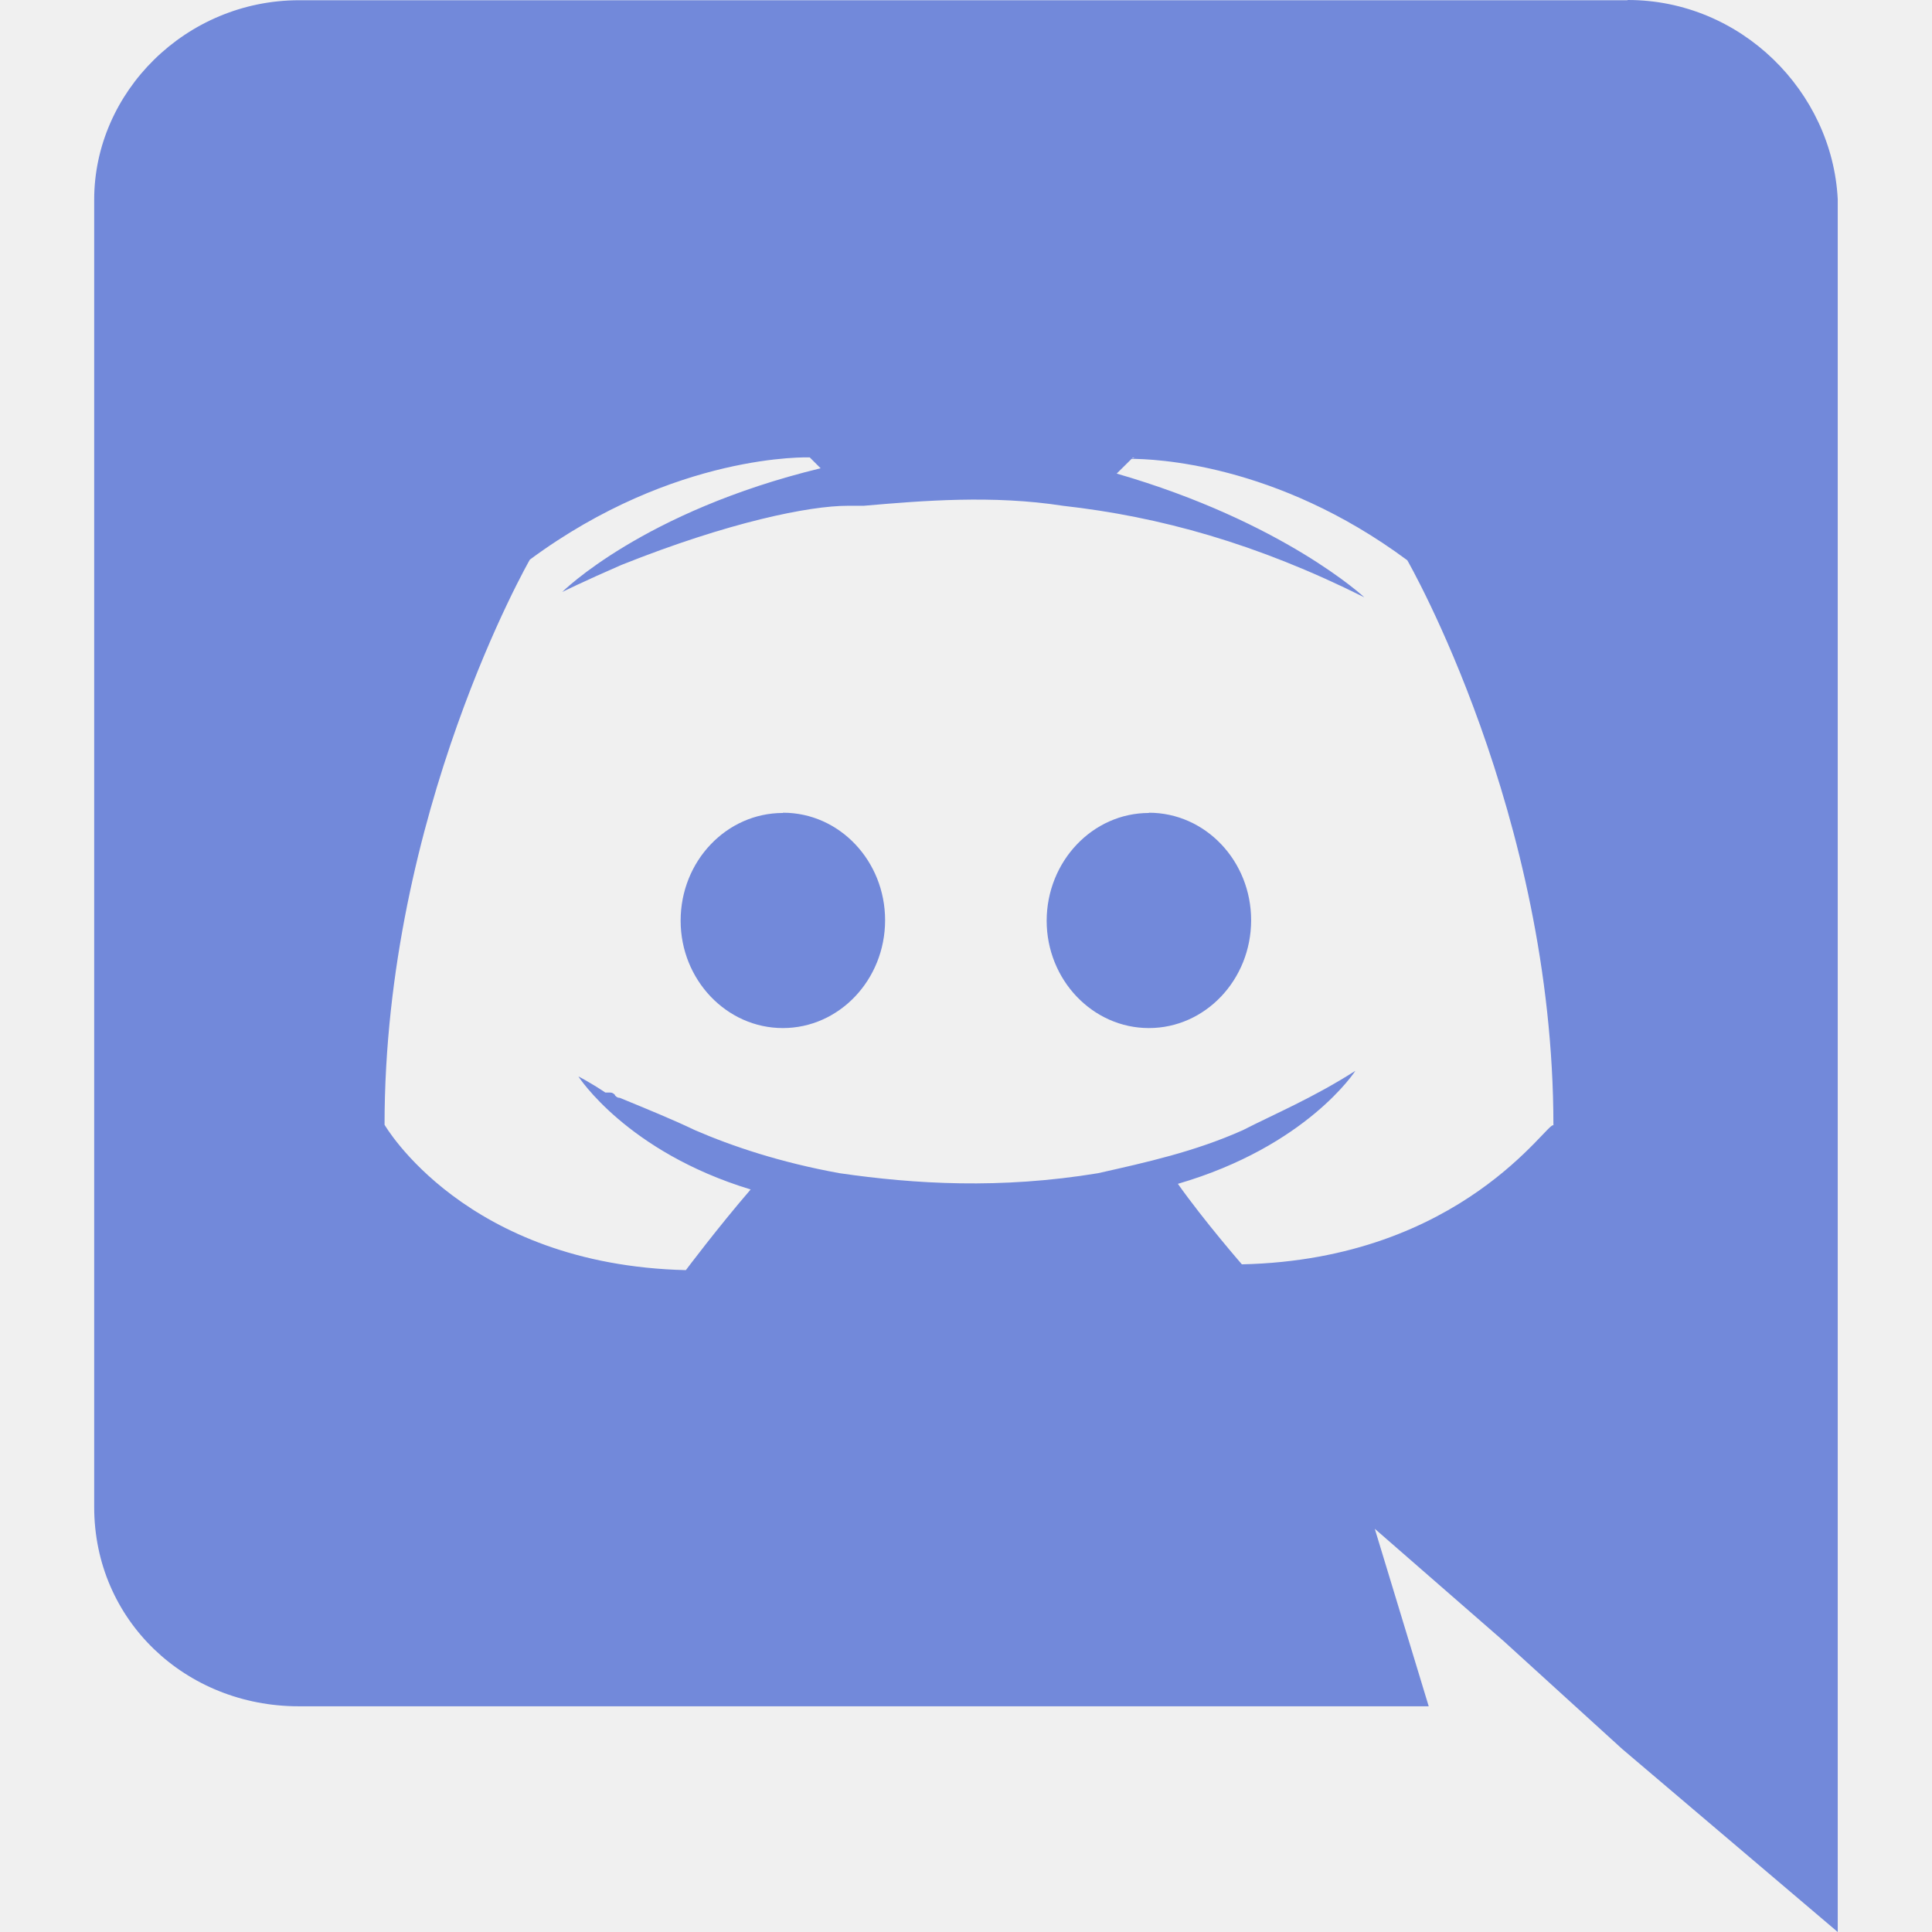
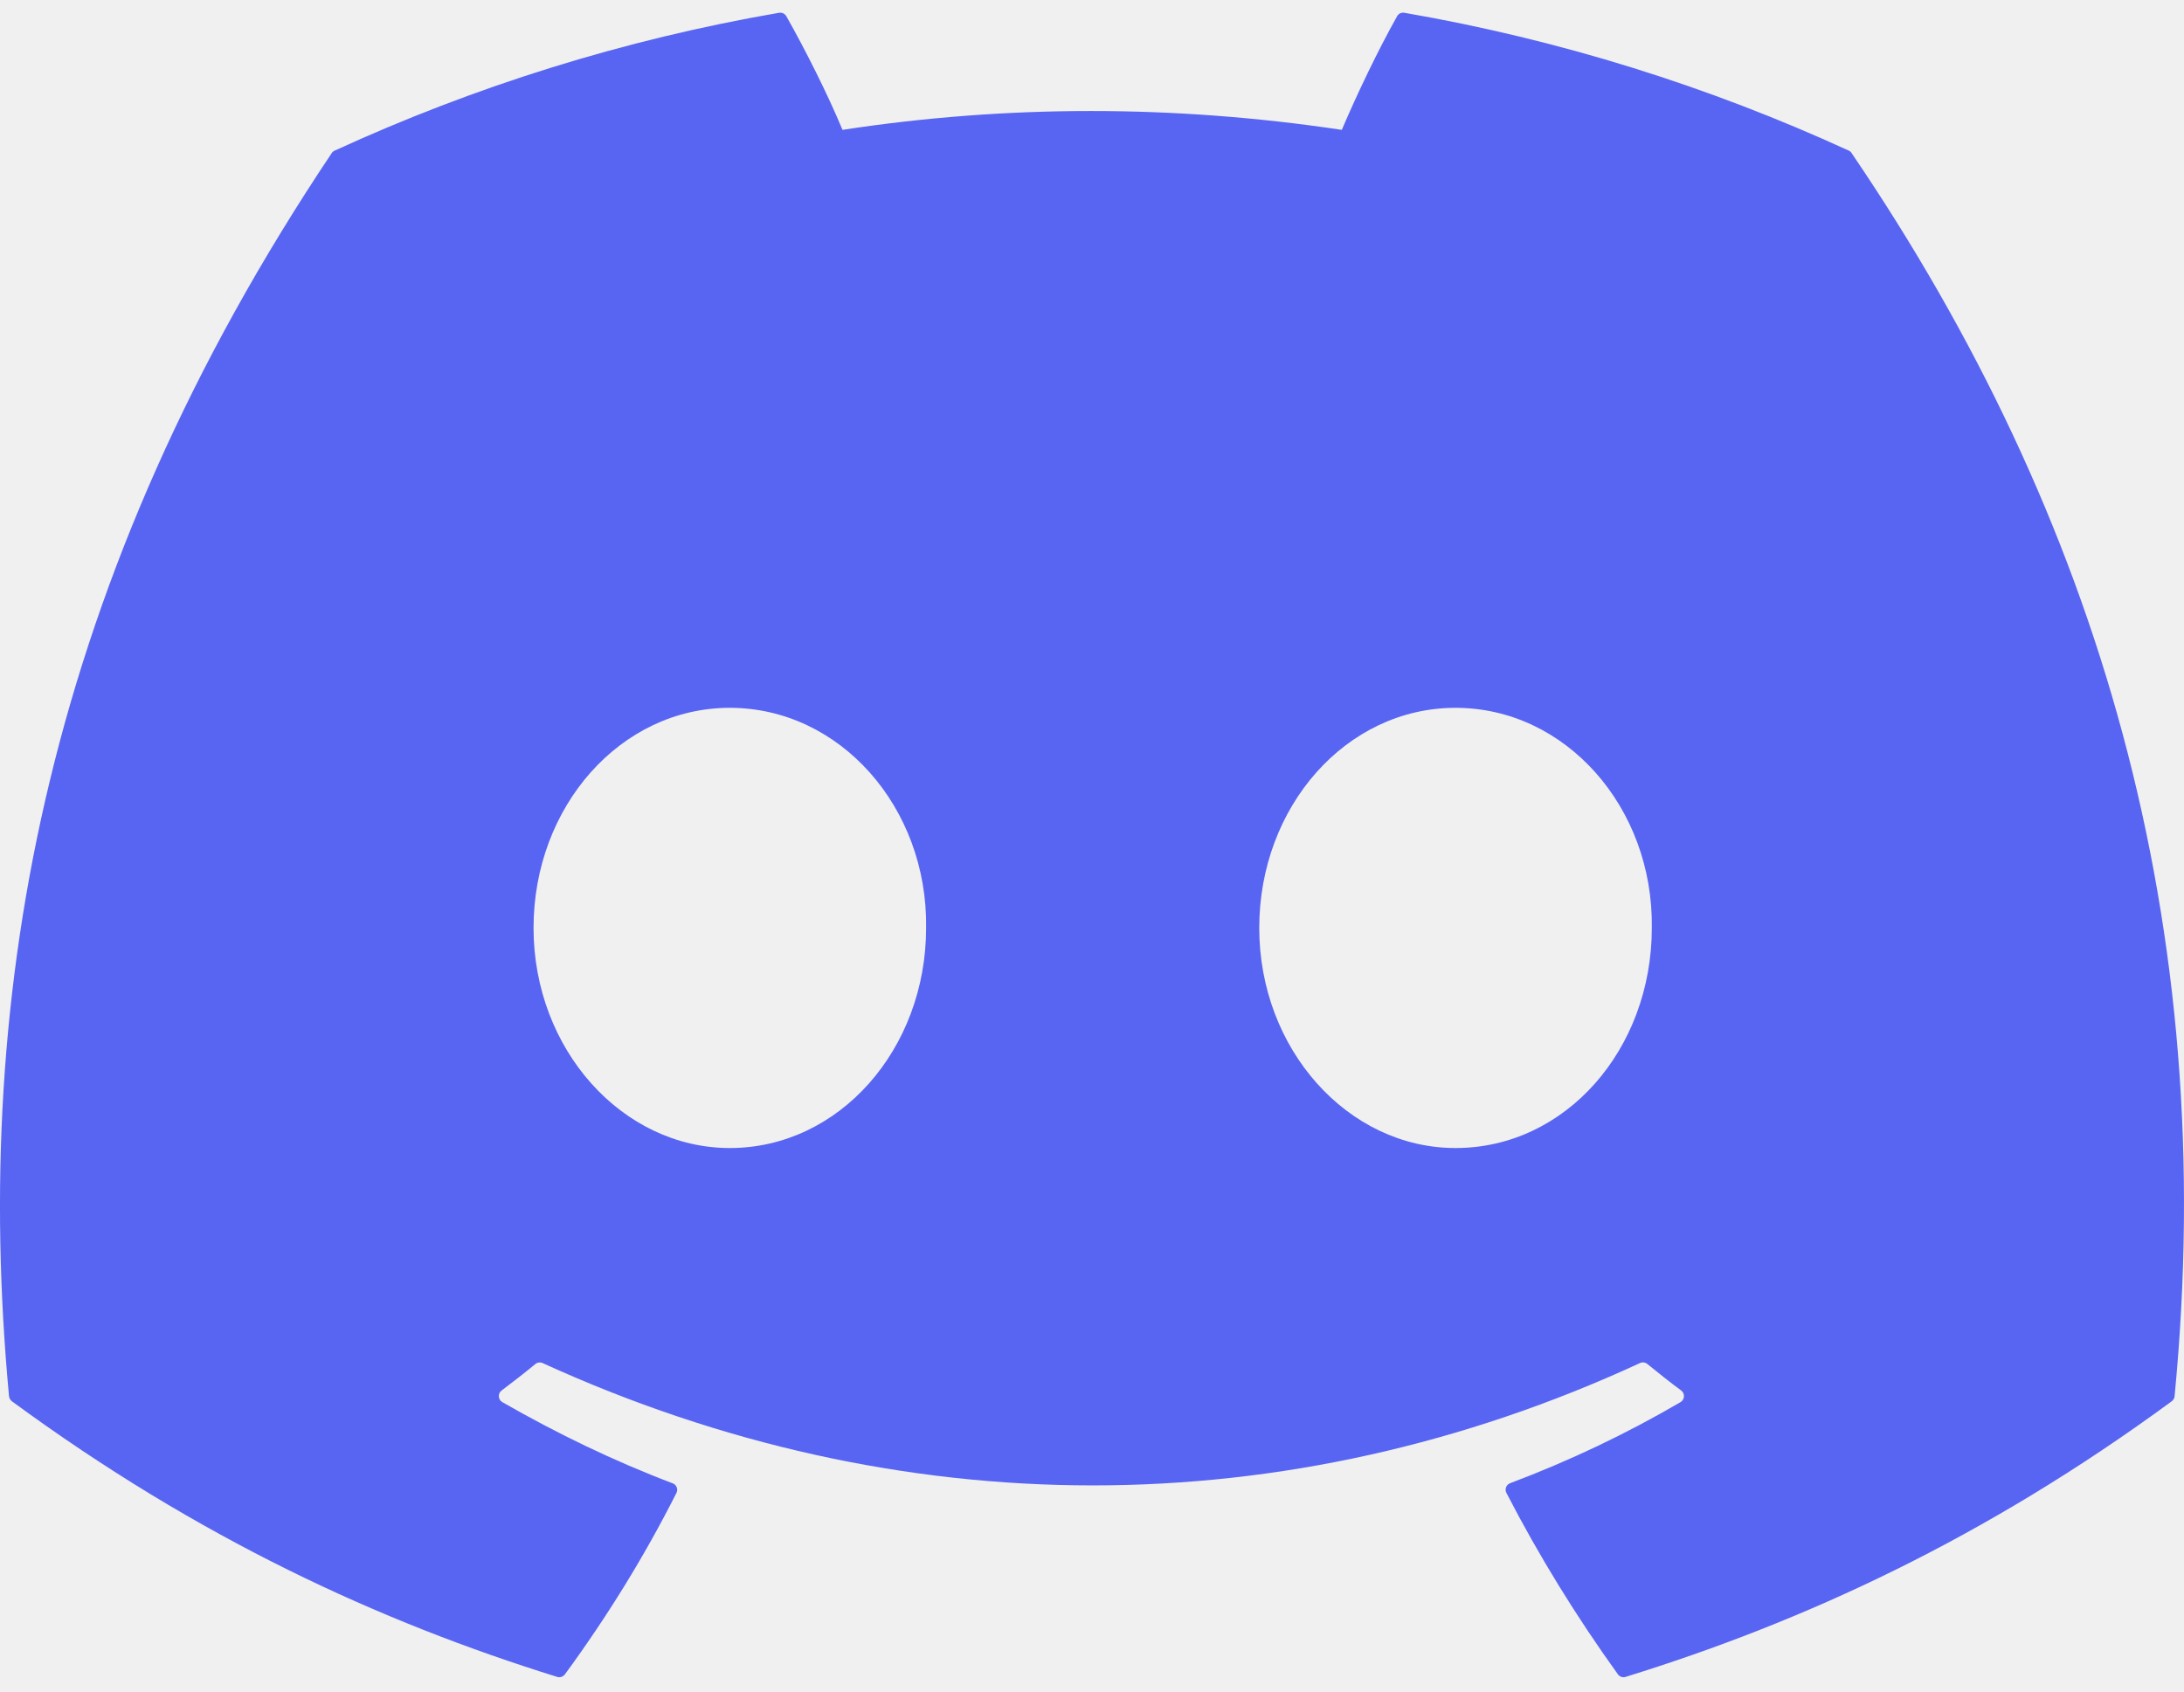
- <svg xmlns="http://www.w3.org/2000/svg" role="img" viewBox="0 0 24 24">
-   <path d="M20.222 0c1.406 0 2.54 1.137 2.607 2.475V24l-2.677-2.273-1.47-1.338-1.604-1.398.67 2.205H3.71c-1.402 0-2.54-1.065-2.54-2.476V2.48C1.17 1.142 2.31.003 3.715.003h16.5L20.222 0zm-6.118 5.683h-.03l-.202.2c2.073.6 3.076 1.537 3.076 1.537-1.336-.668-2.54-1.002-3.744-1.137-.87-.135-1.74-.064-2.475 0h-.2c-.47 0-1.47.2-2.81.735-.467.203-.735.336-.735.336s1.002-1.002 3.21-1.537l-.135-.135s-1.672-.064-3.477 1.27c0 0-1.805 3.144-1.805 7.02 0 0 1 1.74 3.743 1.806 0 0 .4-.533.805-1.002-1.54-.468-2.14-1.404-2.14-1.404s.134.066.335.2h.06c.03 0 .044.015.06.03v.006c.016.016.03.03.06.03.33.136.66.27.93.4.466.202 1.065.403 1.8.536.93.135 1.996.2 3.21 0 .6-.135 1.2-.267 1.8-.535.39-.2.87-.4 1.397-.737 0 0-.6.936-2.205 1.404.33.466.795 1 .795 1 2.744-.06 3.81-1.8 3.87-1.726 0-3.87-1.815-7.02-1.815-7.02-1.635-1.214-3.165-1.26-3.435-1.26l.056-.02zm.168 4.413c.703 0 1.27.6 1.27 1.335 0 .74-.57 1.34-1.27 1.34-.7 0-1.27-.6-1.27-1.334.002-.74.573-1.338 1.27-1.338zm-4.543 0c.7 0 1.266.6 1.266 1.335 0 .74-.57 1.34-1.27 1.34-.7 0-1.27-.6-1.27-1.334 0-.74.57-1.338 1.27-1.338z" style="fill:#7289DA" />
+ <svg xmlns="http://www.w3.org/2000/svg" width="71" height="55" viewBox="0 0 71 55" fill="none">
+   <g clip-path="url(#clip0)">
+     <path d="M60.105 4.898C55.579 2.821 50.727 1.292 45.653 0.415C45.56 0.399 45.468 0.441 45.42 0.525C44.796 1.635 44.105 3.083 43.621 4.222C38.164 3.405 32.734 3.405 27.389 4.222C26.905 3.058 26.189 1.635 25.562 0.525C25.514 0.444 25.422 0.401 25.329 0.415C20.258 1.289 15.406 2.819 10.878 4.898C10.838 4.915 10.805 4.943 10.783 4.979C1.578 18.731 -0.944 32.144 0.293 45.391C0.299 45.456 0.335 45.518 0.386 45.558C6.459 50.017 12.341 52.725 18.115 54.52C18.207 54.548 18.305 54.514 18.364 54.438C19.73 52.573 20.947 50.606 21.991 48.538C22.052 48.417 21.994 48.273 21.868 48.226C19.937 47.493 18.098 46.6 16.329 45.586C16.189 45.504 16.178 45.304 16.307 45.208C16.679 44.929 17.051 44.639 17.407 44.346C17.471 44.293 17.561 44.281 17.636 44.315C29.256 49.62 41.835 49.62 53.318 44.315C53.394 44.279 53.483 44.29 53.55 44.343C53.906 44.636 54.278 44.929 54.653 45.208C54.782 45.304 54.773 45.504 54.633 45.586C52.865 46.62 51.026 47.493 49.092 48.223C48.966 48.271 48.91 48.417 48.972 48.538C50.038 50.603 51.255 52.57 52.596 54.435C52.652 54.514 52.753 54.548 52.845 54.52C58.646 52.725 64.529 50.017 70.602 45.558C70.655 45.518 70.689 45.459 70.694 45.394C72.175 30.079 68.215 16.776 60.197 4.982C60.177 4.943 60.144 4.915 60.105 4.898ZM23.726 37.325C20.228 37.325 17.345 34.114 17.345 30.169C17.345 26.225 20.172 23.013 23.726 23.013C27.308 23.013 30.163 26.253 30.107 30.169C30.107 34.114 27.28 37.325 23.726 37.325ZM47.318 37.325C43.82 37.325 40.937 34.114 40.937 30.169C40.937 26.225 43.764 23.013 47.318 23.013C50.9 23.013 53.755 26.253 53.699 30.169C53.699 34.114 50.9 37.325 47.318 37.325Z" fill="#5865F2" />
+   </g>
+   <defs>
+     <clipPath id="clip0">
+       <rect width="71" height="55" fill="white" />
+     </clipPath>
+   </defs>
</svg>
